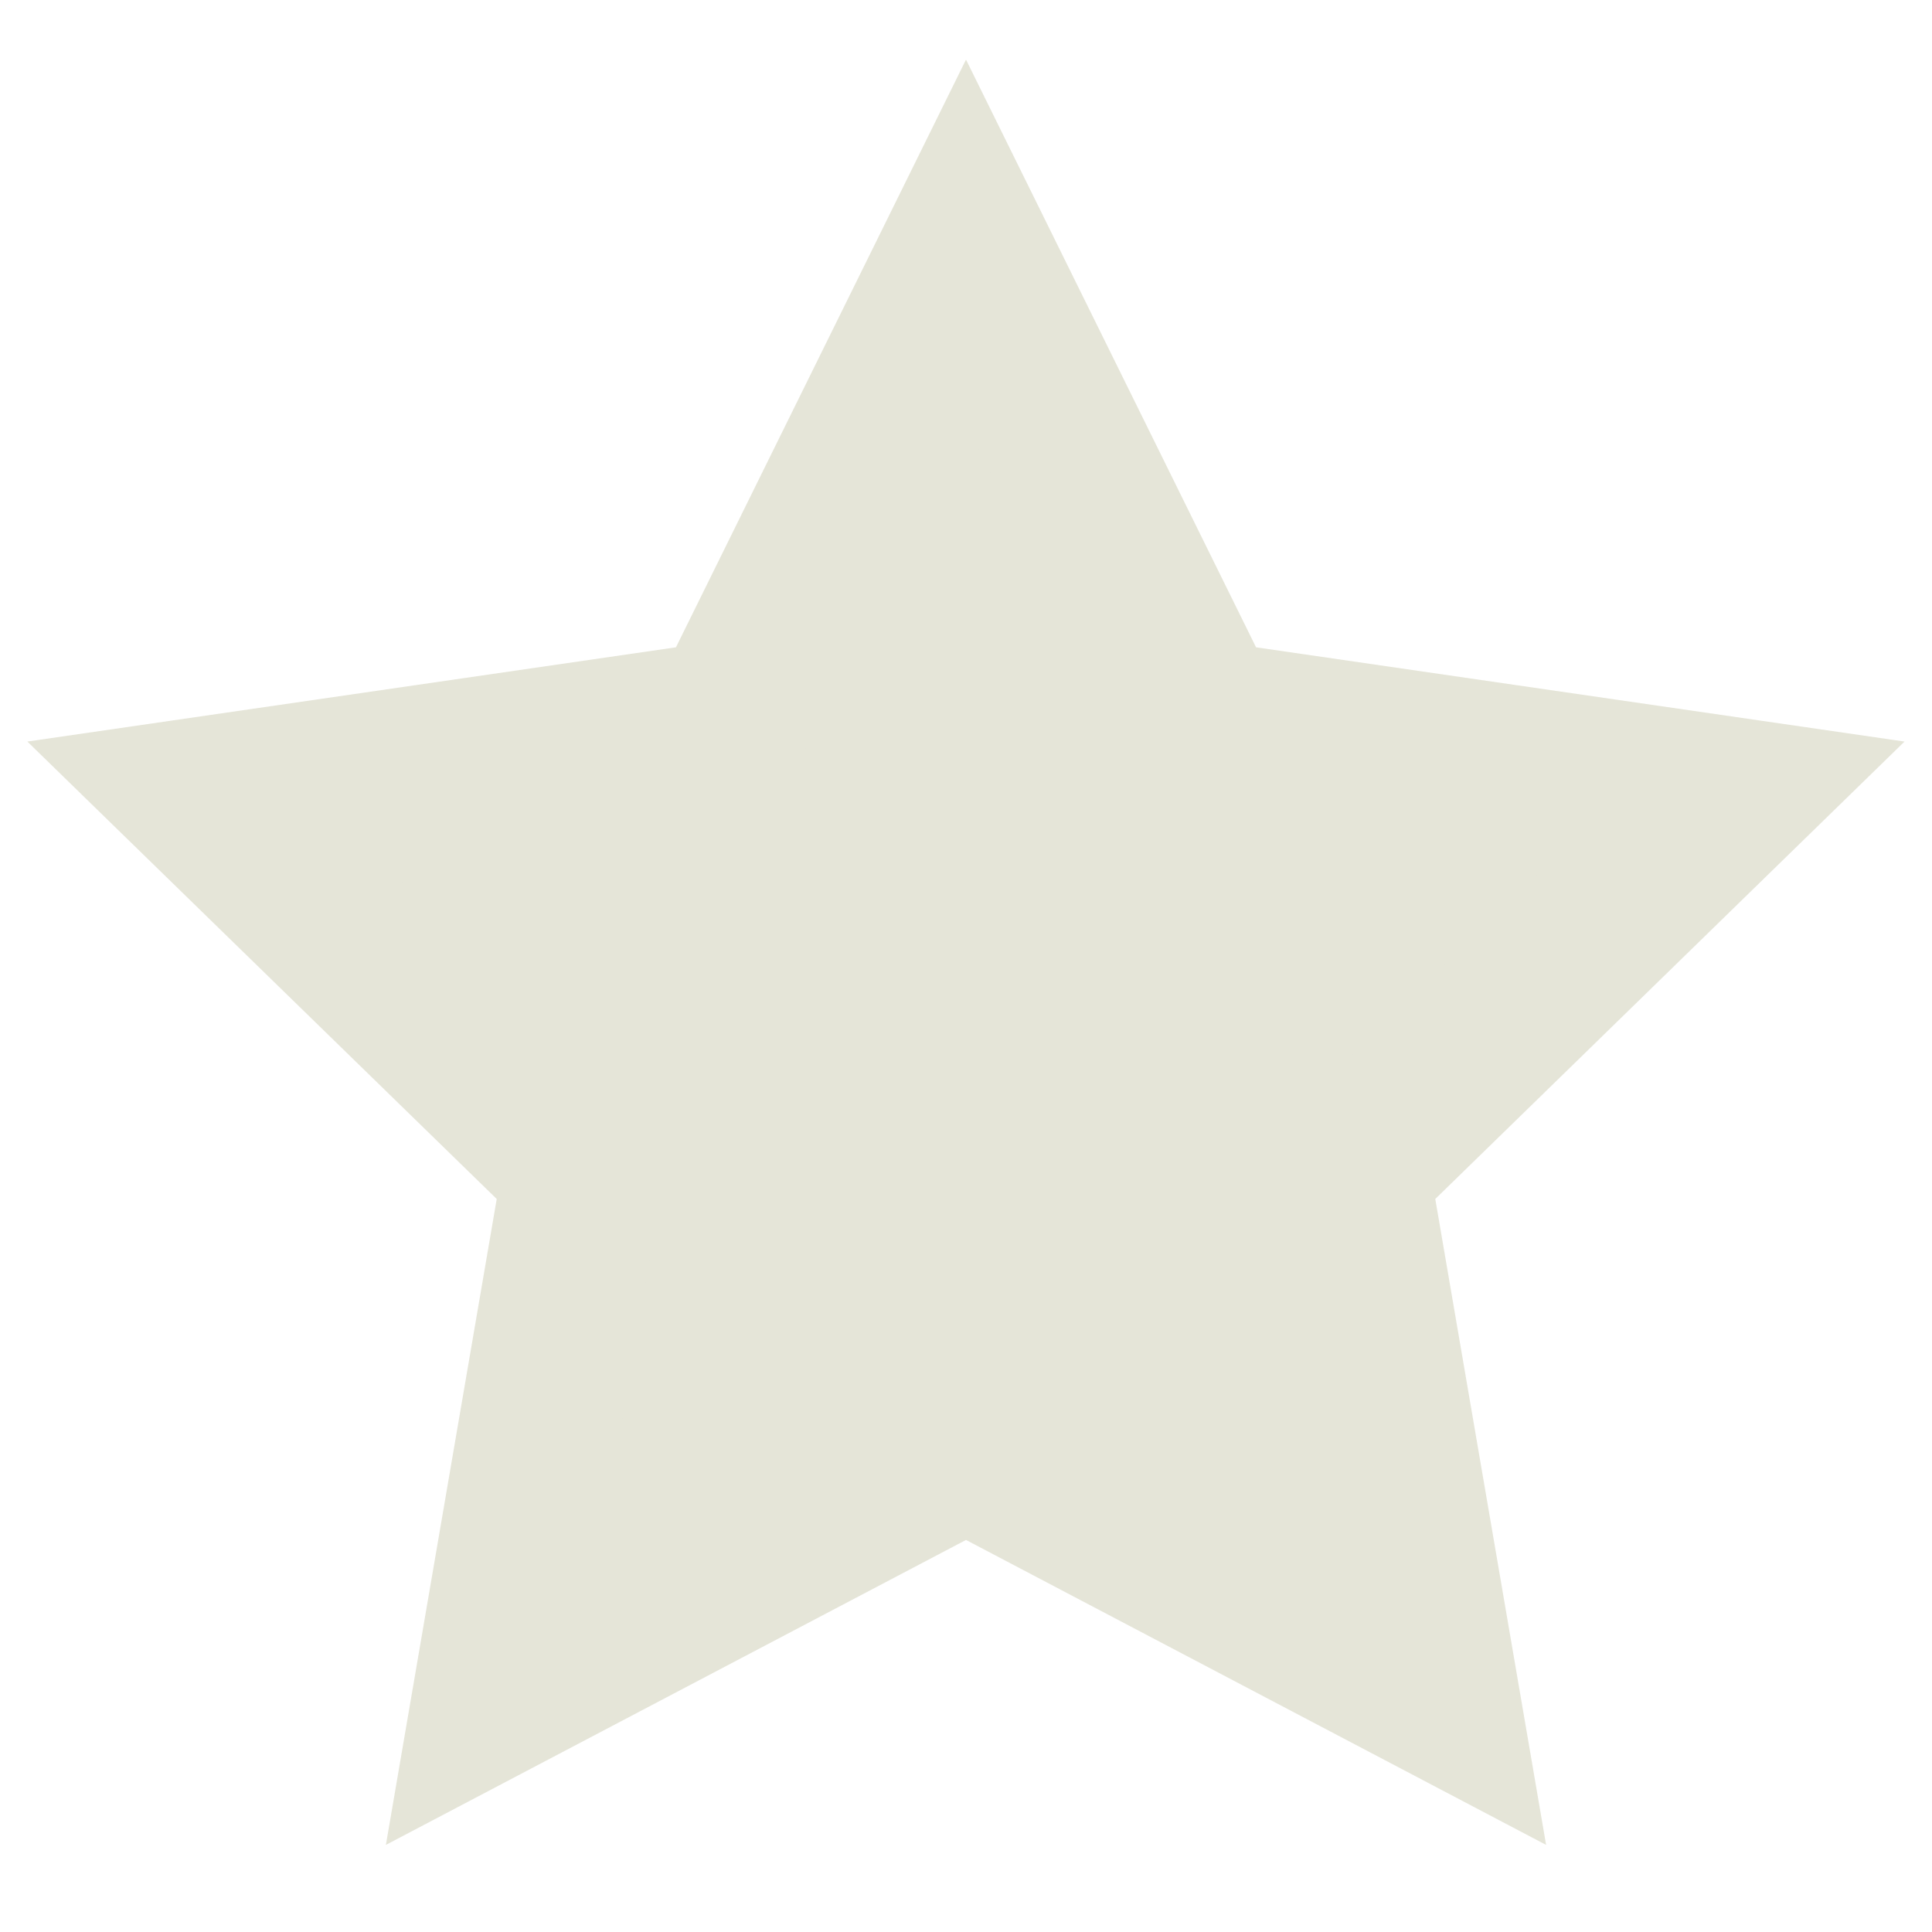
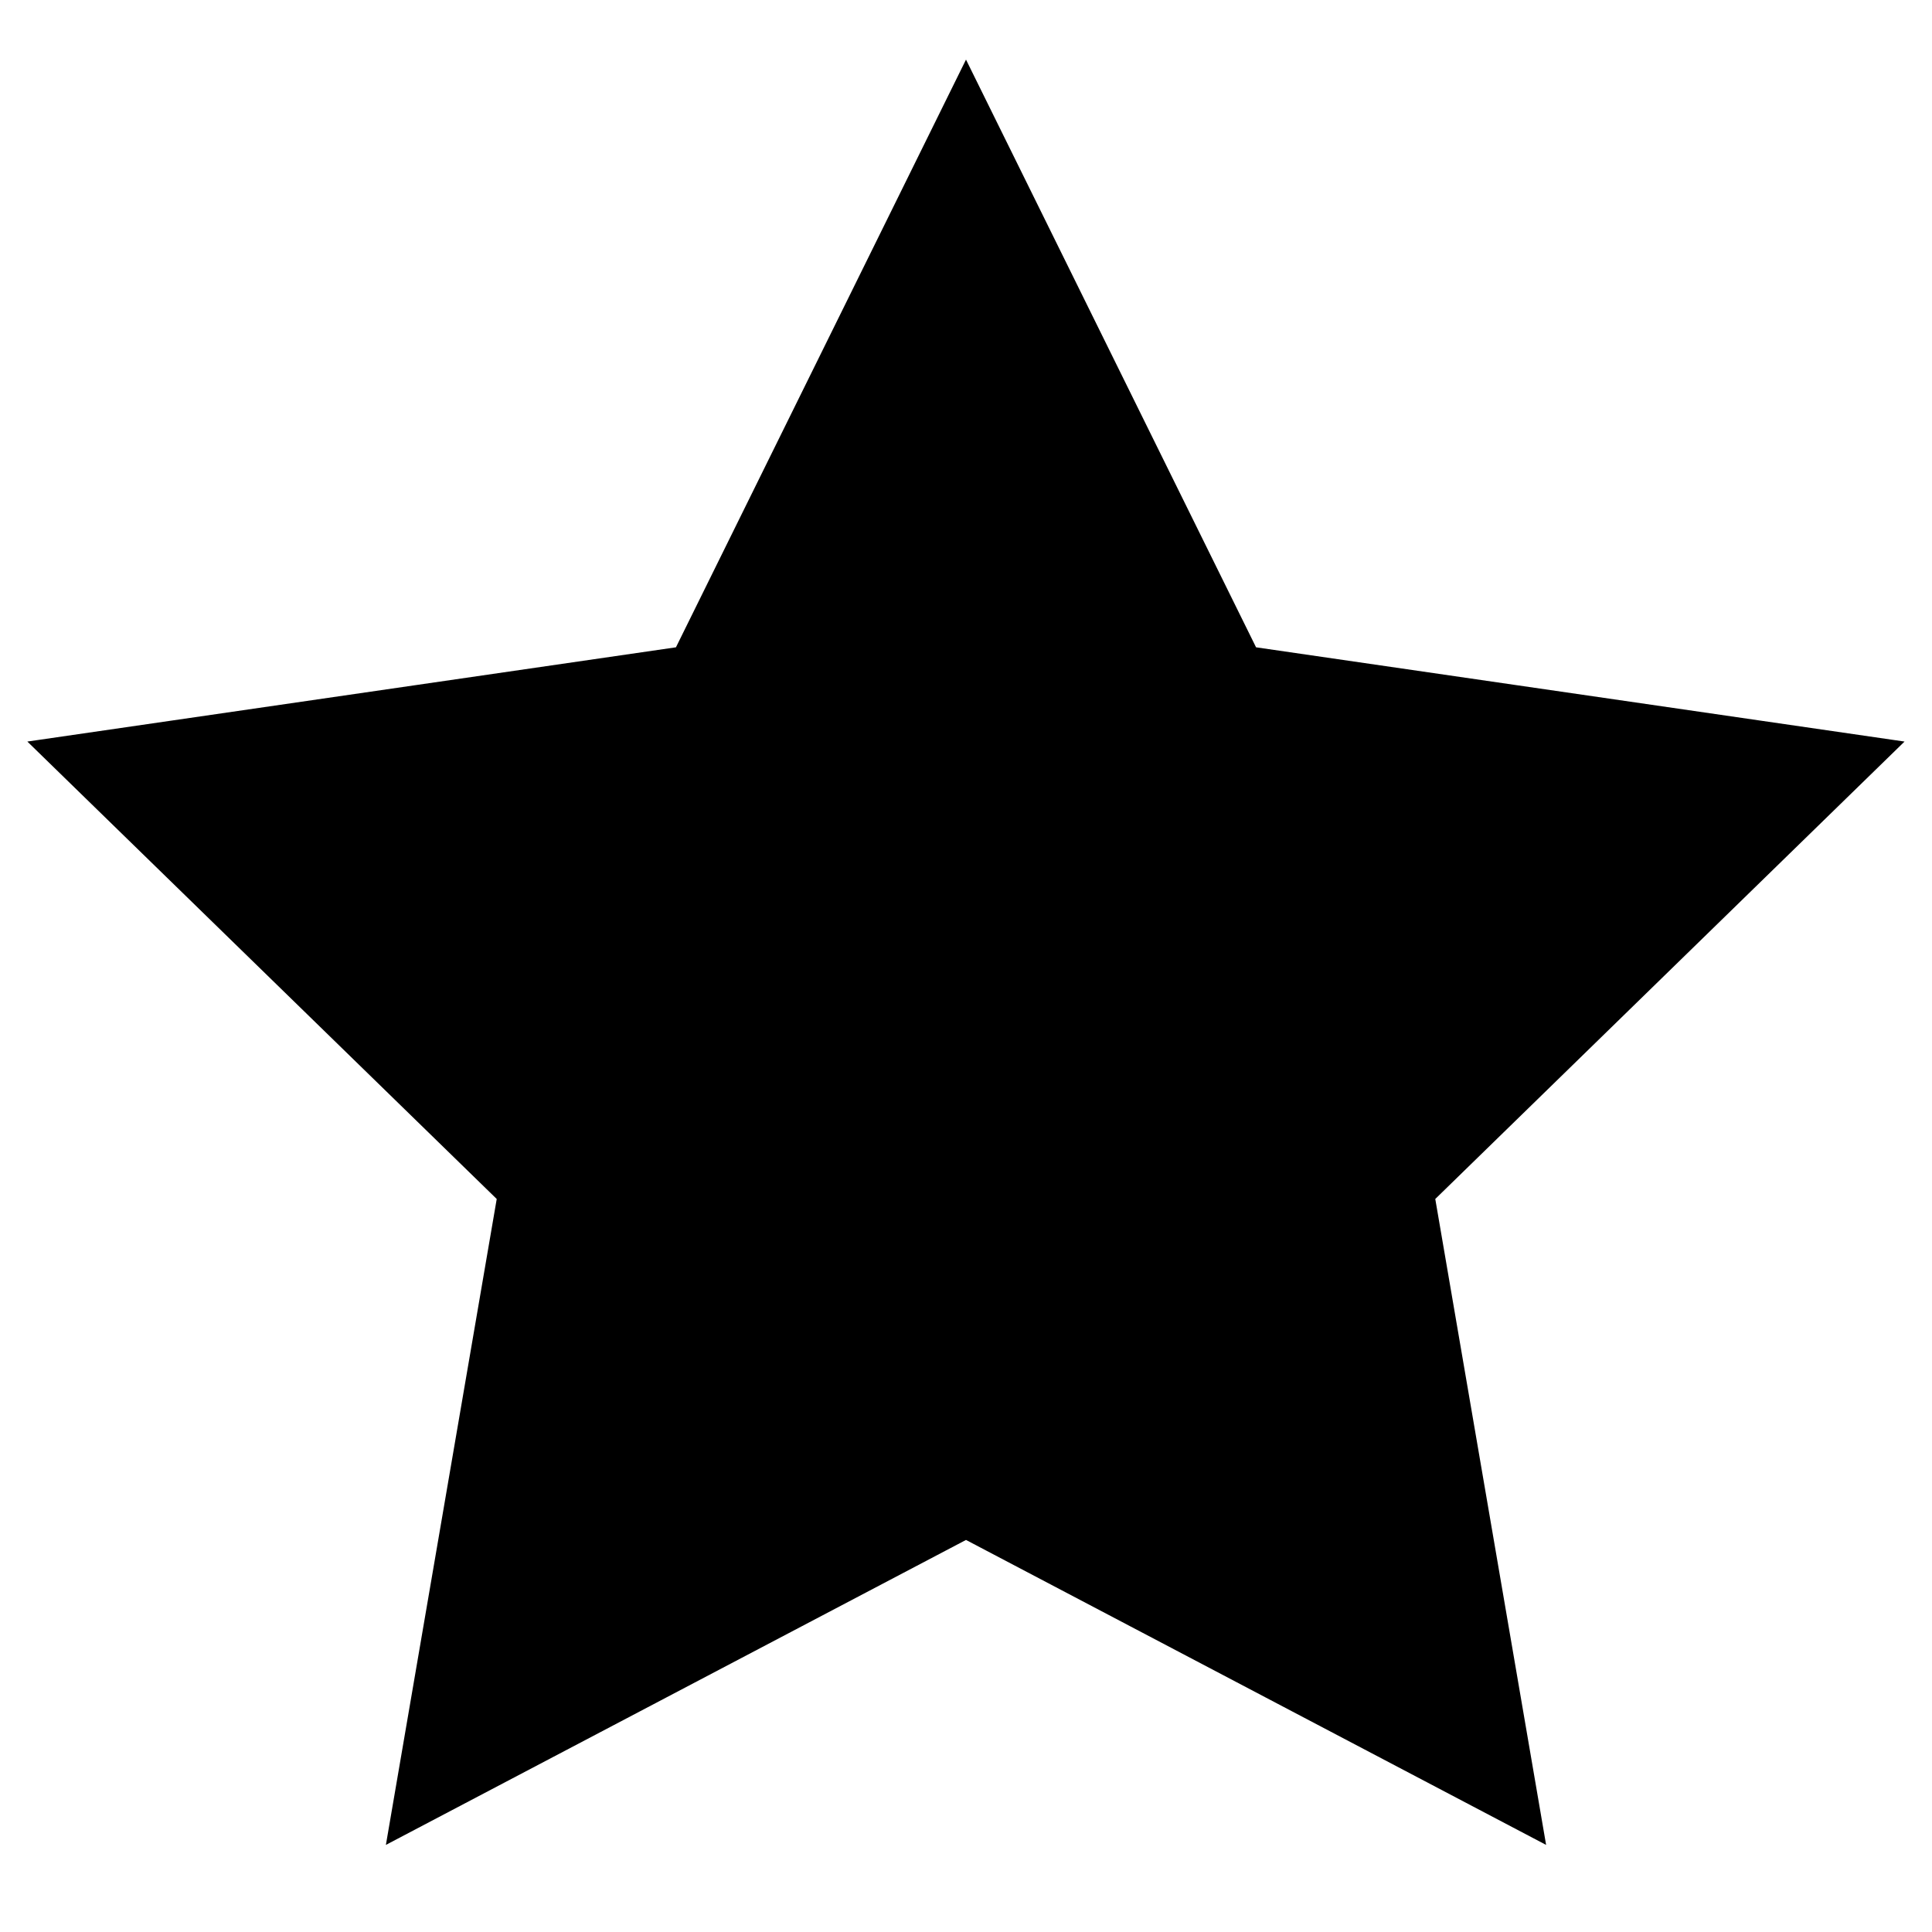
<svg xmlns="http://www.w3.org/2000/svg" width="24" height="24" viewBox="0 0 24 24" fill="none">
-   <path d="M12 3L14.939 8.955L21.51 9.91L16.755 14.545L17.878 21.09L12 18L6.122 21.09L7.245 14.545L2.489 9.91L9.061 8.955L12 3Z" fill="#E5E5D8" stroke="#E5E5D8" stroke-width="2" />
+   <path d="M12 3L14.939 8.955L21.51 9.91L16.755 14.545L17.878 21.09L12 18L6.122 21.09L7.245 14.545L2.489 9.91L9.061 8.955L12 3Z" fill="currentColor" stroke="currentColor" stroke-width="2" />
</svg>
